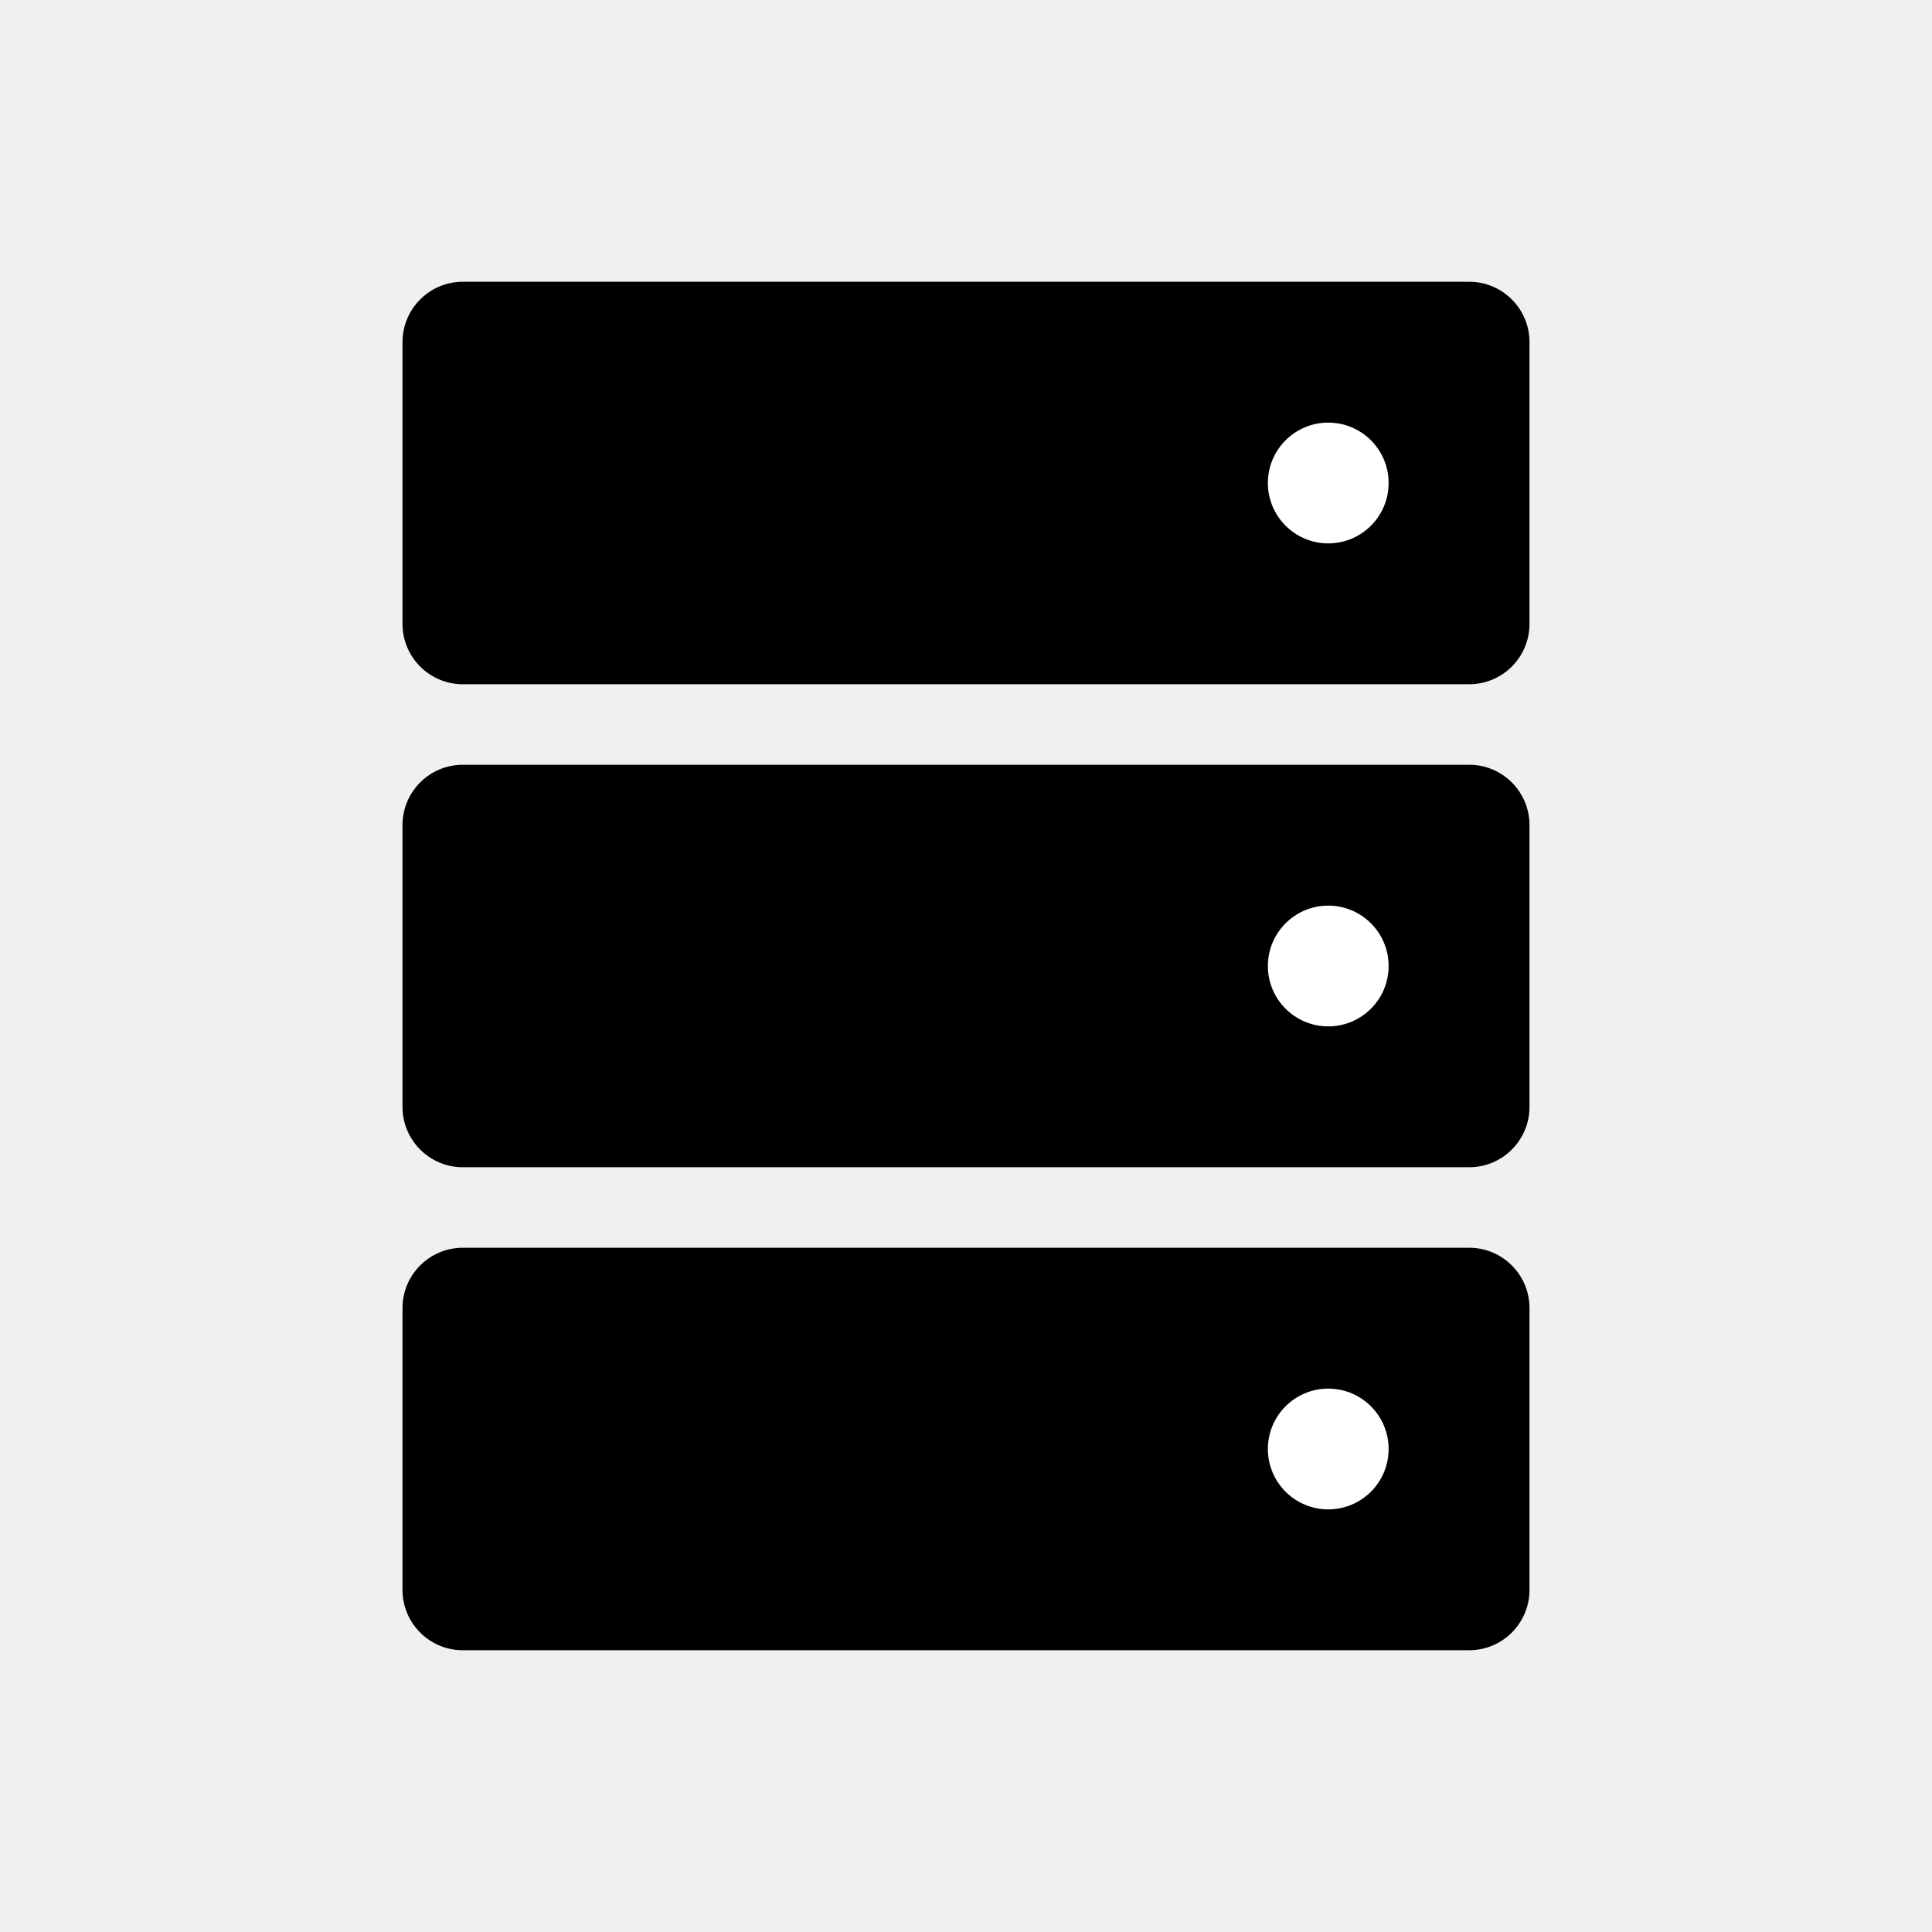
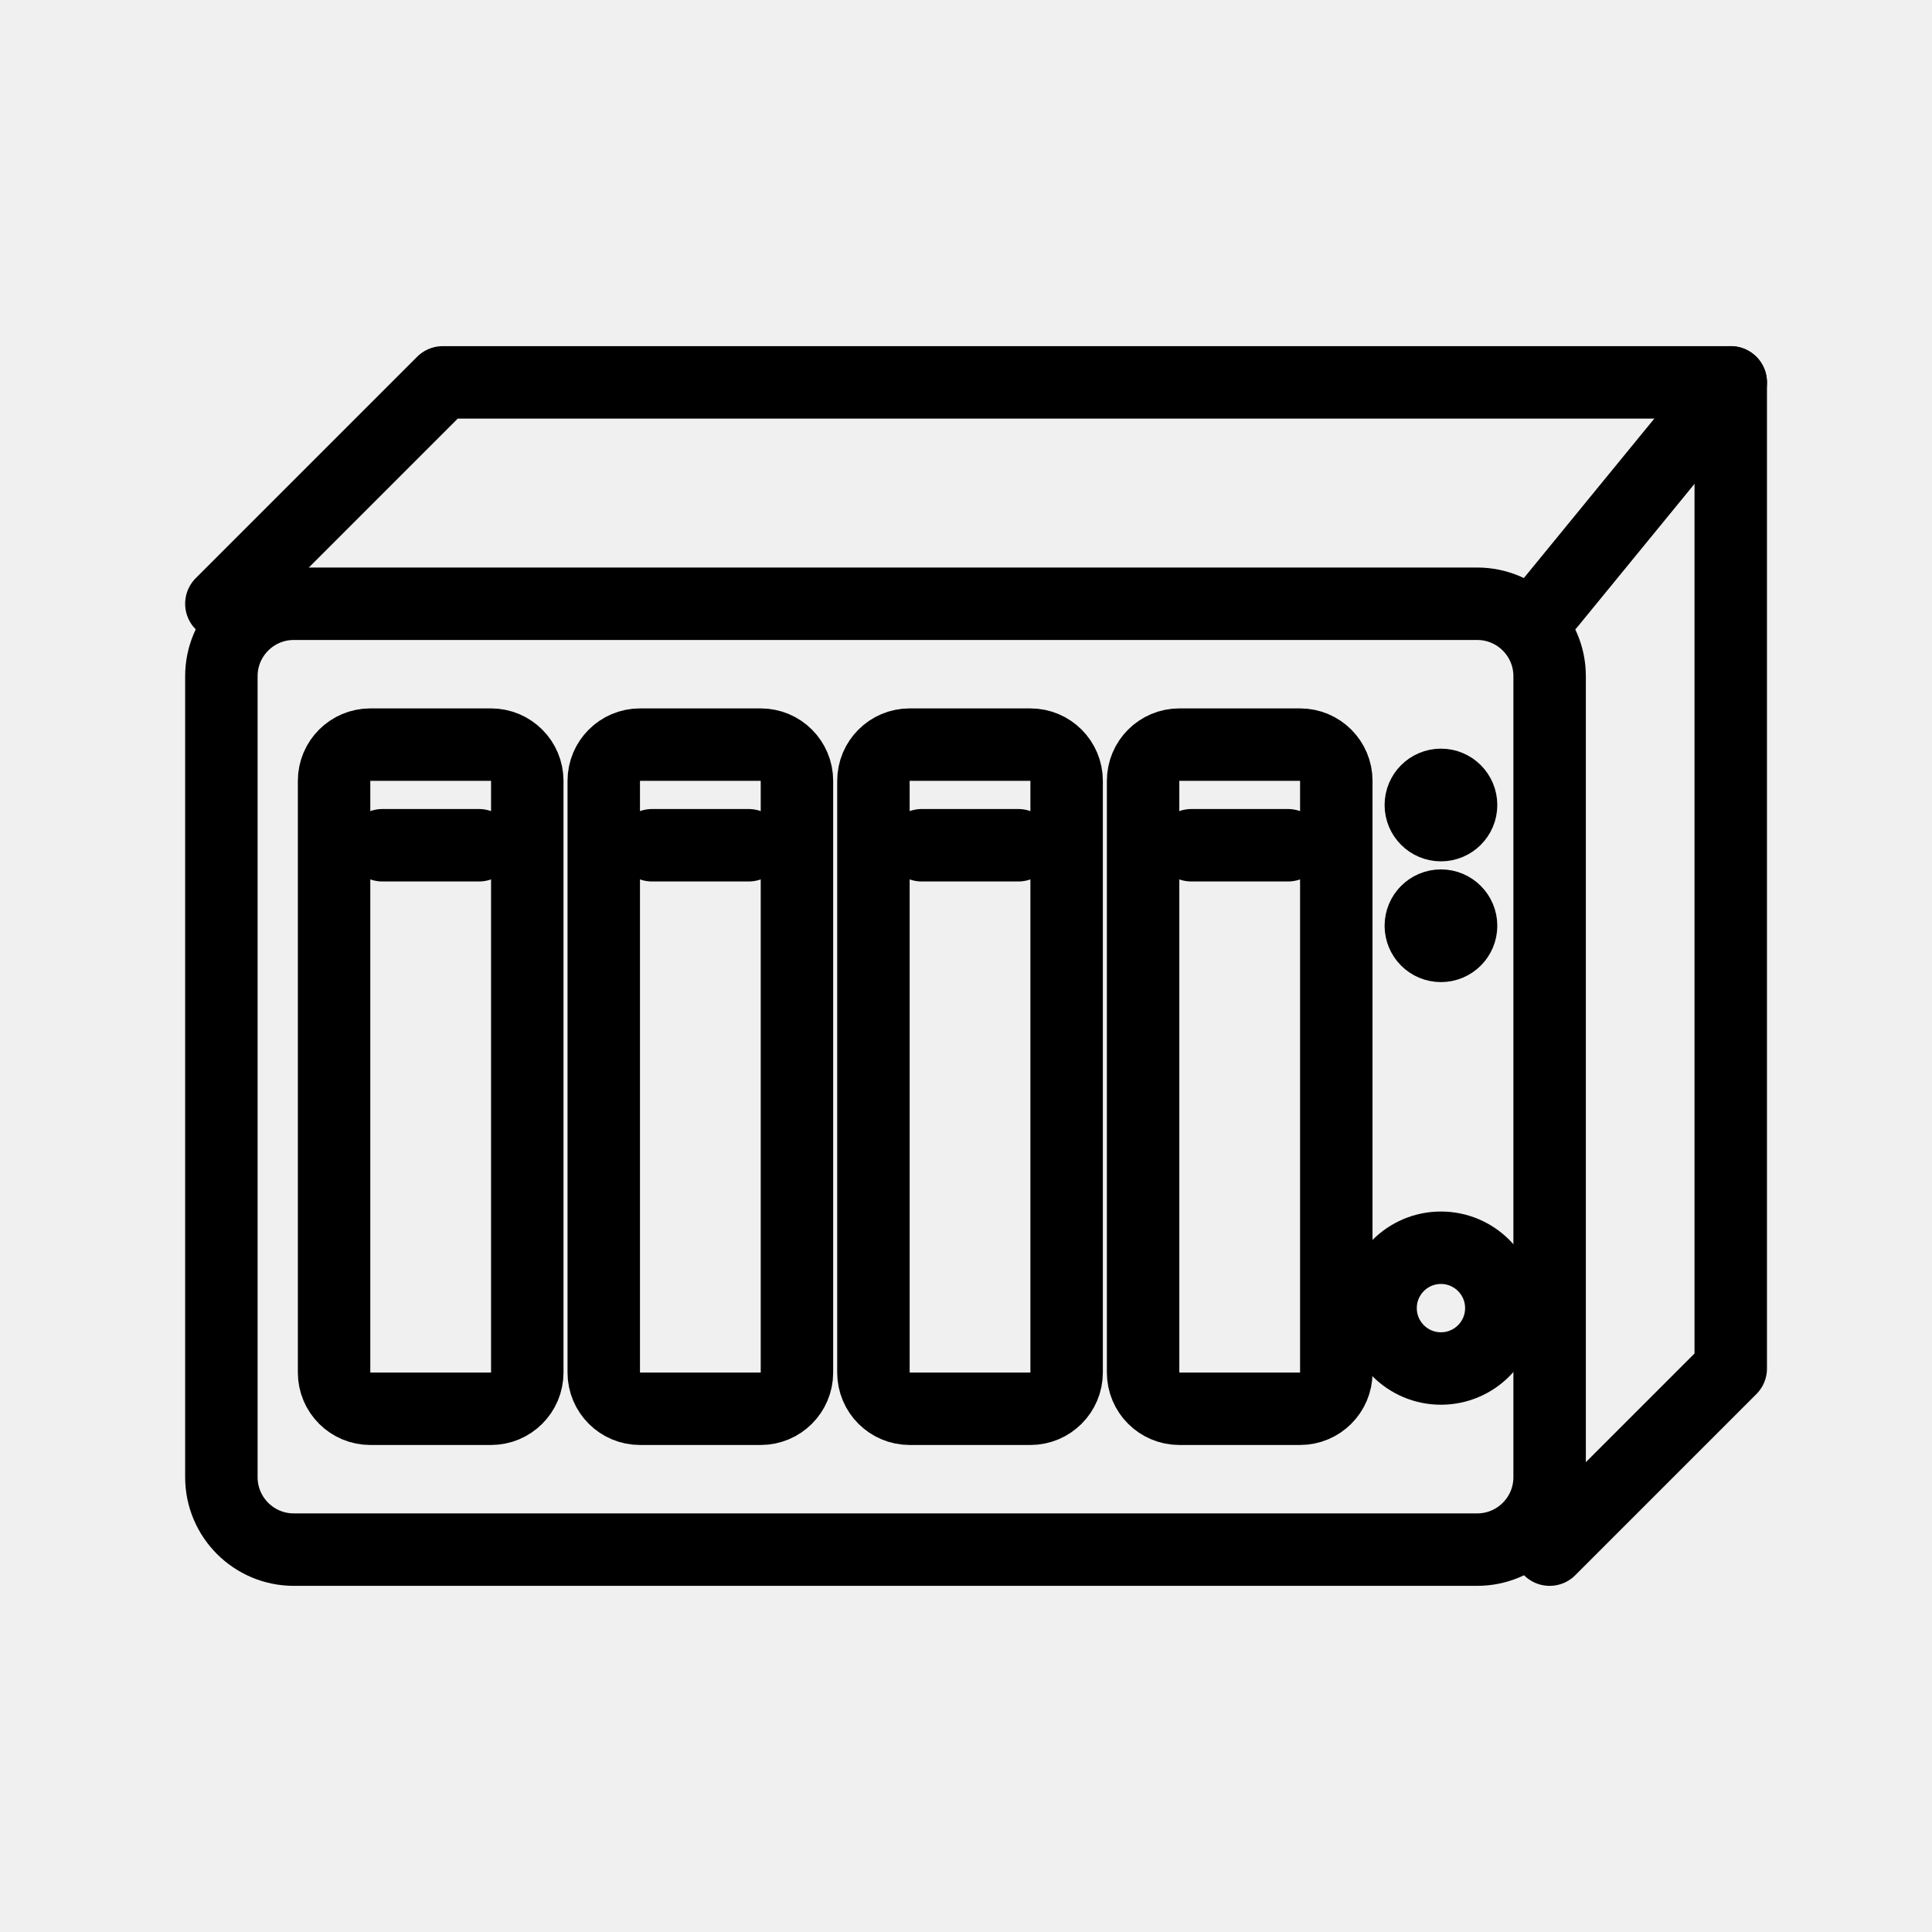
- <svg xmlns="http://www.w3.org/2000/svg" viewBox="0 0 960 960">
-   <rect x="200" y="140" width="560" height="200" rx="30" fill="#000" />
-   <rect x="200" y="380" width="560" height="200" rx="30" fill="#000" />
-   <rect x="200" y="620" width="560" height="200" rx="30" fill="#000" />
-   <circle cx="660" cy="240" r="30" fill="#fff" />
-   <circle cx="660" cy="480" r="30" fill="#fff" />
-   <circle cx="660" cy="720" r="30" fill="#fff" />
+ <svg xmlns="http://www.w3.org/2000/svg" viewBox="0 0 960 960" fill="none" stroke="#000" stroke-width="36" stroke-linecap="round" stroke-linejoin="round">
+   <path d="M110 300 L 220 190 H 860 L 860 680 L 770 770" />
+   <path d="M770 300 L 860 190" />
+   <rect x="110" y="300" width="660" height="470" rx="36" />
+   <rect x="166" y="370" width="96" height="330" rx="18" />
+   <rect x="300" y="370" width="96" height="330" rx="18" />
+   <rect x="434" y="370" width="96" height="330" rx="18" />
+   <rect x="568" y="370" width="96" height="330" rx="18" />
+   <path d="M190 420 h 48 M324 420 h 48 M458 420 h 48 M592 420 h 48" />
+   <circle cx="716" cy="400" r="10" fill="#000" />
+   <circle cx="716" cy="460" r="10" fill="#000" />
+   <circle cx="716" cy="650" r="30" />
</svg>
